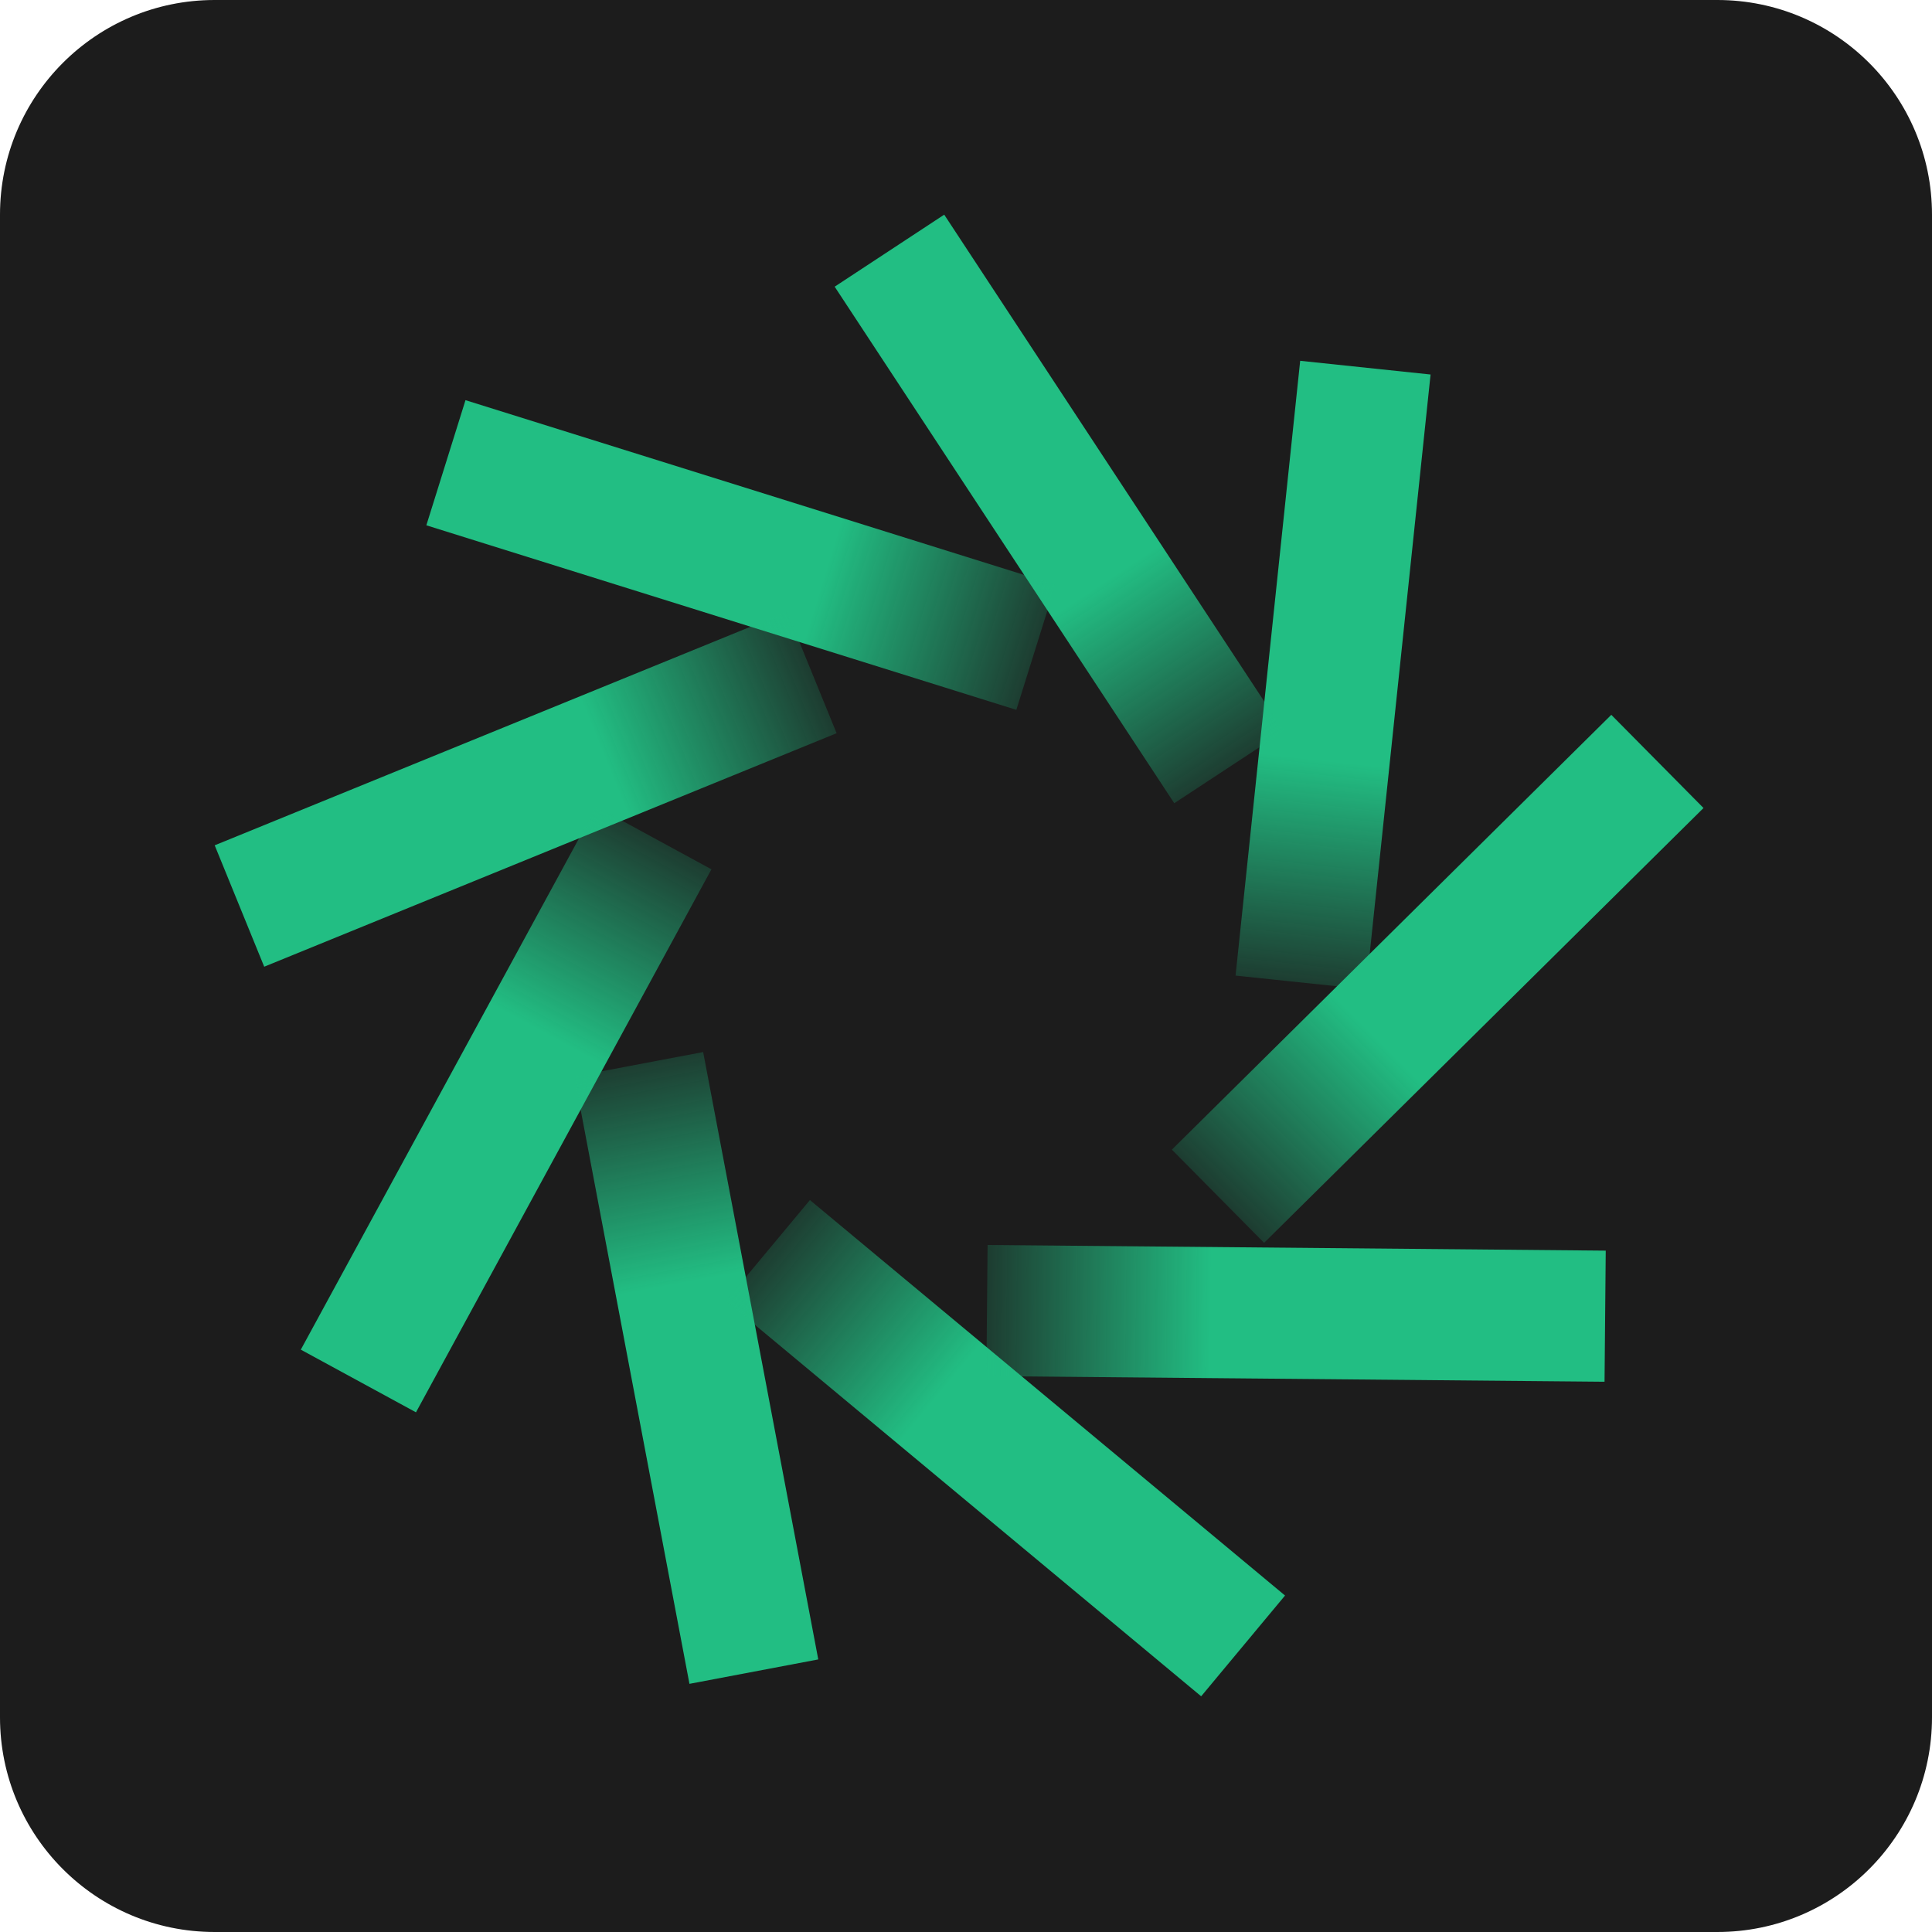
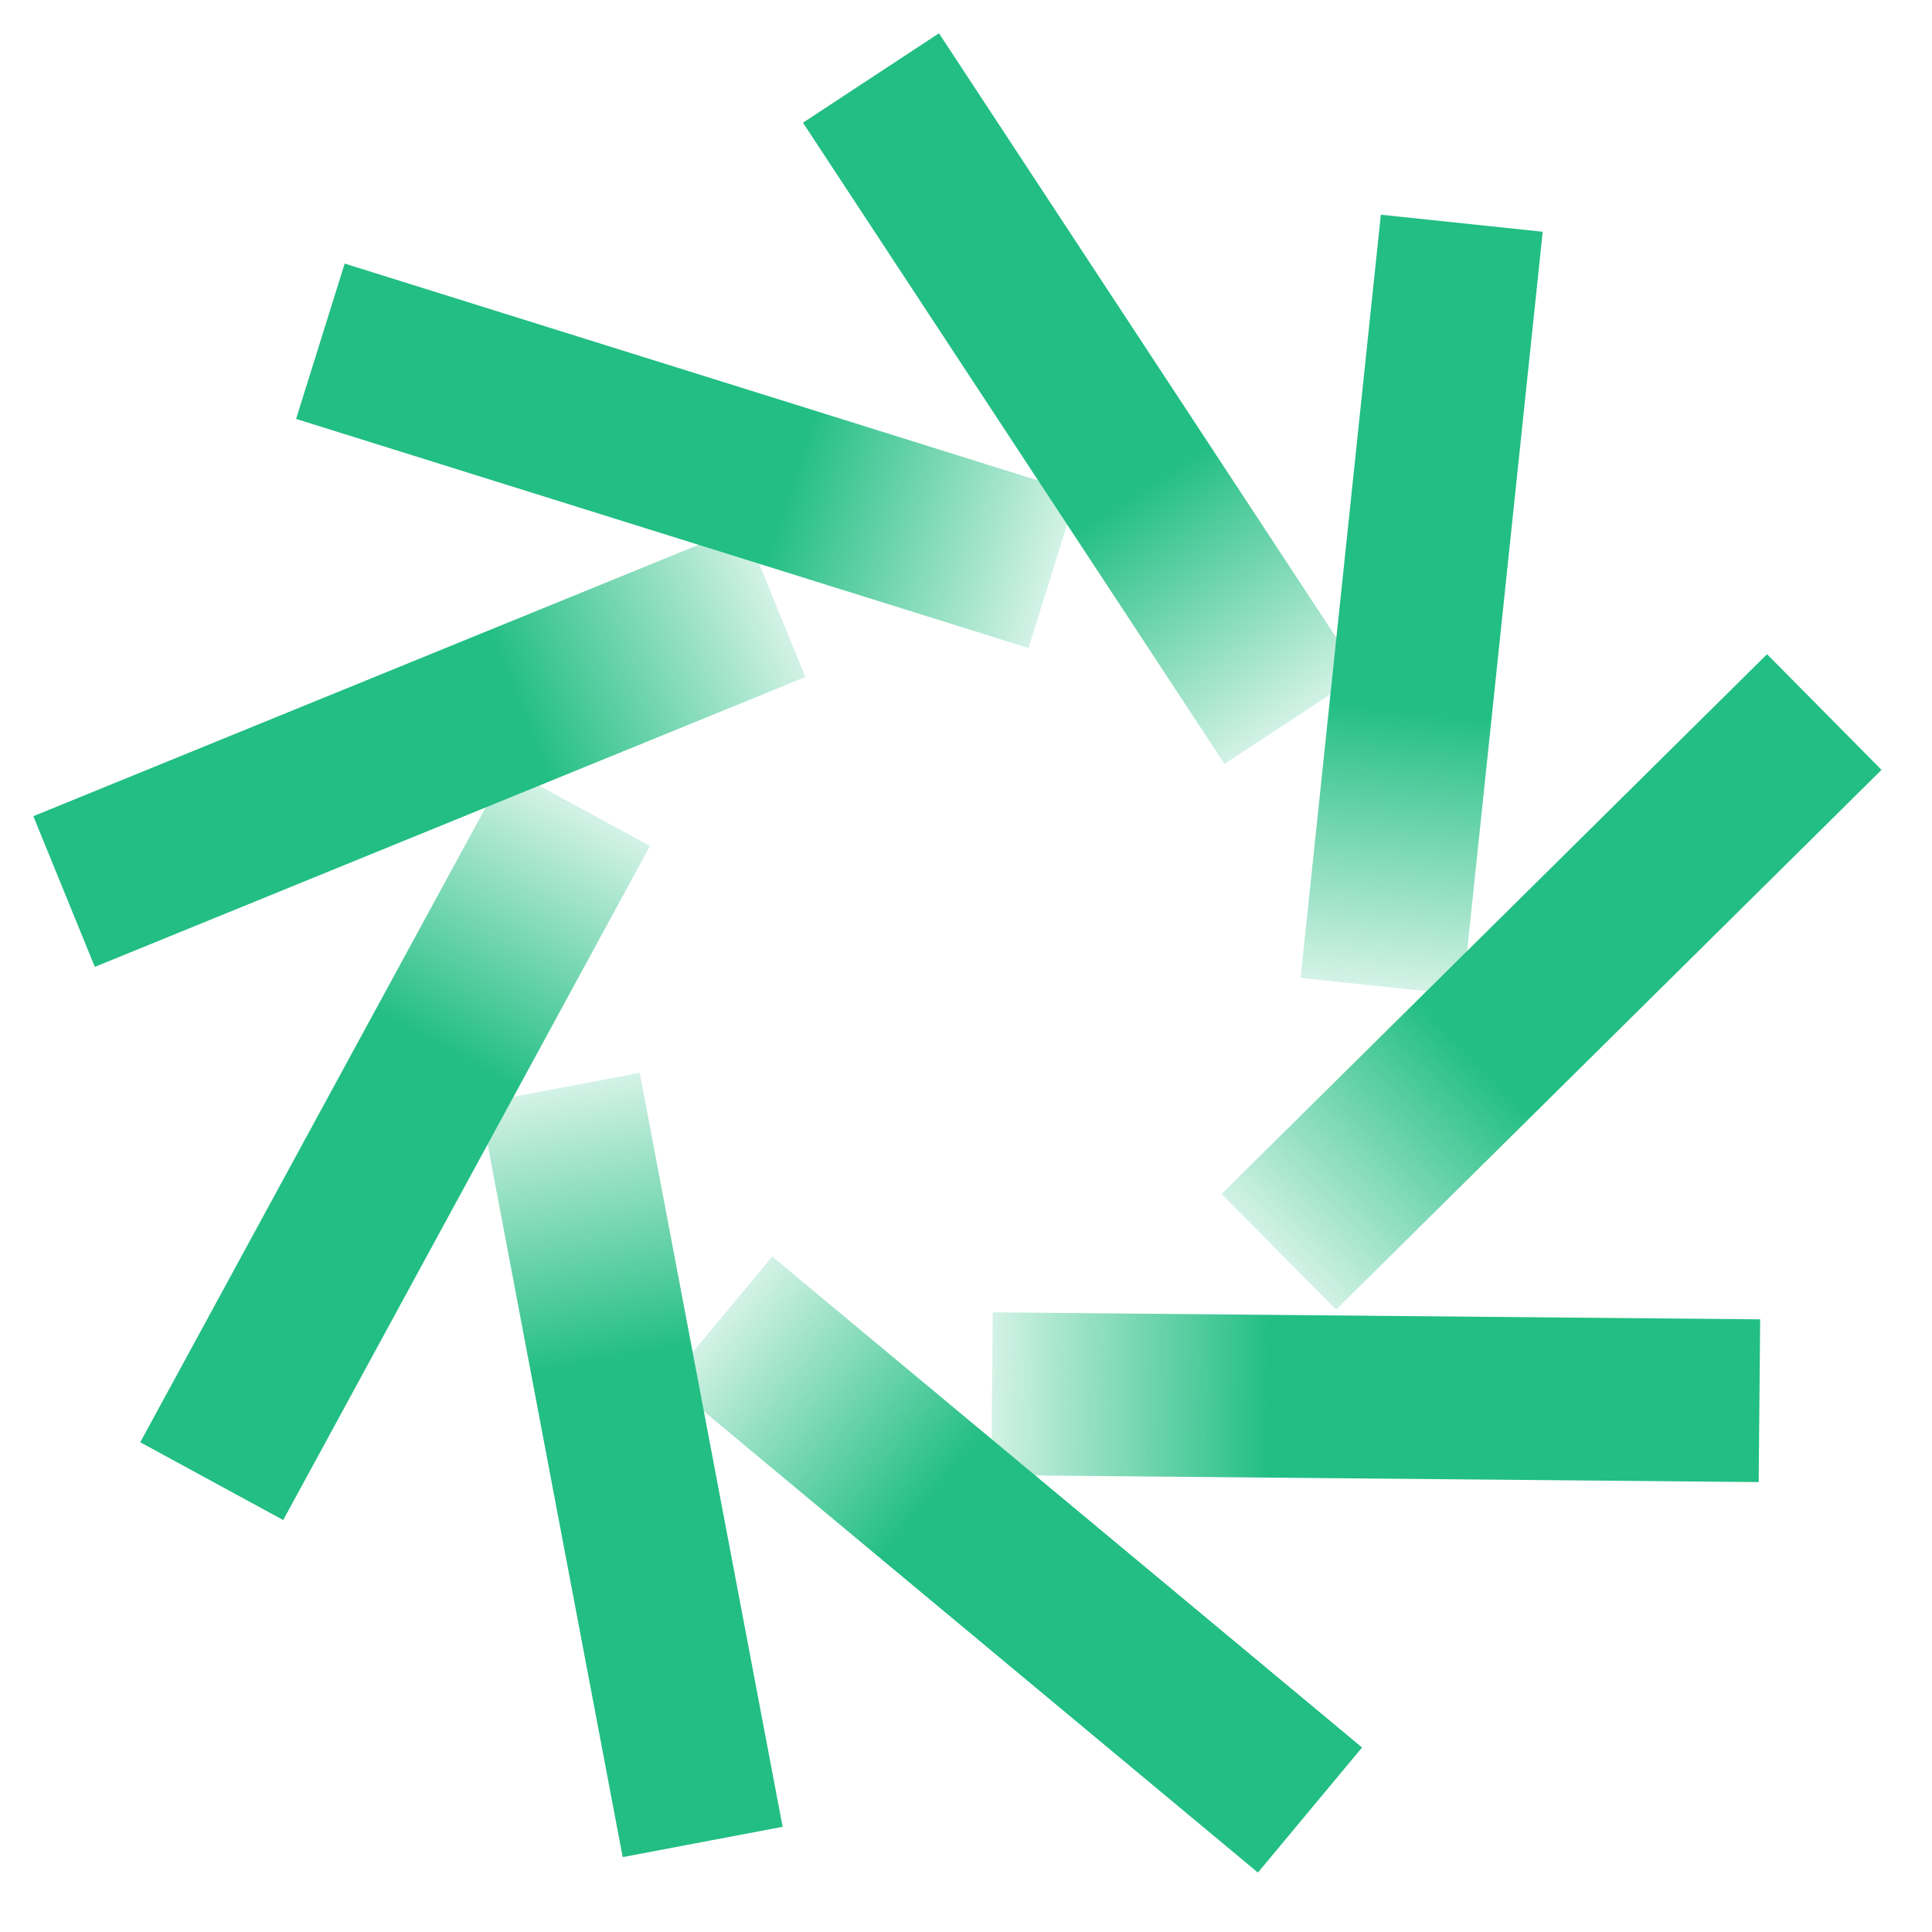
- <svg xmlns="http://www.w3.org/2000/svg" width="36" height="36" viewBox="0 0 36 36" fill="none">
+ <svg xmlns="http://www.w3.org/2000/svg" width="36" height="36" viewBox="3.5 3.5 29 29" fill="none">
  <defs>
    <linearGradient id="g" x1="0" y1="0" x2="0" y2="1">
      <stop offset=".638" stop-color="#22BE83" />
      <stop offset="1" stop-color="#22BE83" stop-opacity=".2" />
    </linearGradient>
  </defs>
-   <rect width="36" height="36" rx="4" fill="#1C1C1C" />
  <g fill="url(#g)">
    <rect x="24.227" y="6.723" width="2.443" height="11.519" transform="rotate(6 24.2266 6.72269)" />
    <rect x="15.553" y="5.342" width="2.443" height="11.519" transform="rotate(-33.3227 15.5527 5.34232)" />
    <rect x="7.944" y="9.788" width="2.443" height="11.519" transform="rotate(-72.6306 7.94434 9.78778)" />
    <rect x="4.923" y="18.014" width="2.443" height="11.519" transform="rotate(-112.192 4.92285 18.0135)" />
    <rect x="7.751" y="26.317" width="2.443" height="11.519" transform="rotate(-151.449 7.75098 26.3167)" />
    <rect x="15.247" y="30.921" width="2.443" height="11.519" transform="rotate(169.269 15.2471 30.921)" />
    <rect x="23.944" y="29.73" width="2.443" height="11.519" transform="rotate(129.774 23.9443 29.7304)" />
    <rect x="29.921" y="23.304" width="2.443" height="11.519" transform="rotate(90.523 29.9209 23.3037)" />
    <rect x="30.024" y="13.32" width="2.443" height="11.519" transform="rotate(45.301 30.0244 13.32)" />
  </g>
</svg>
